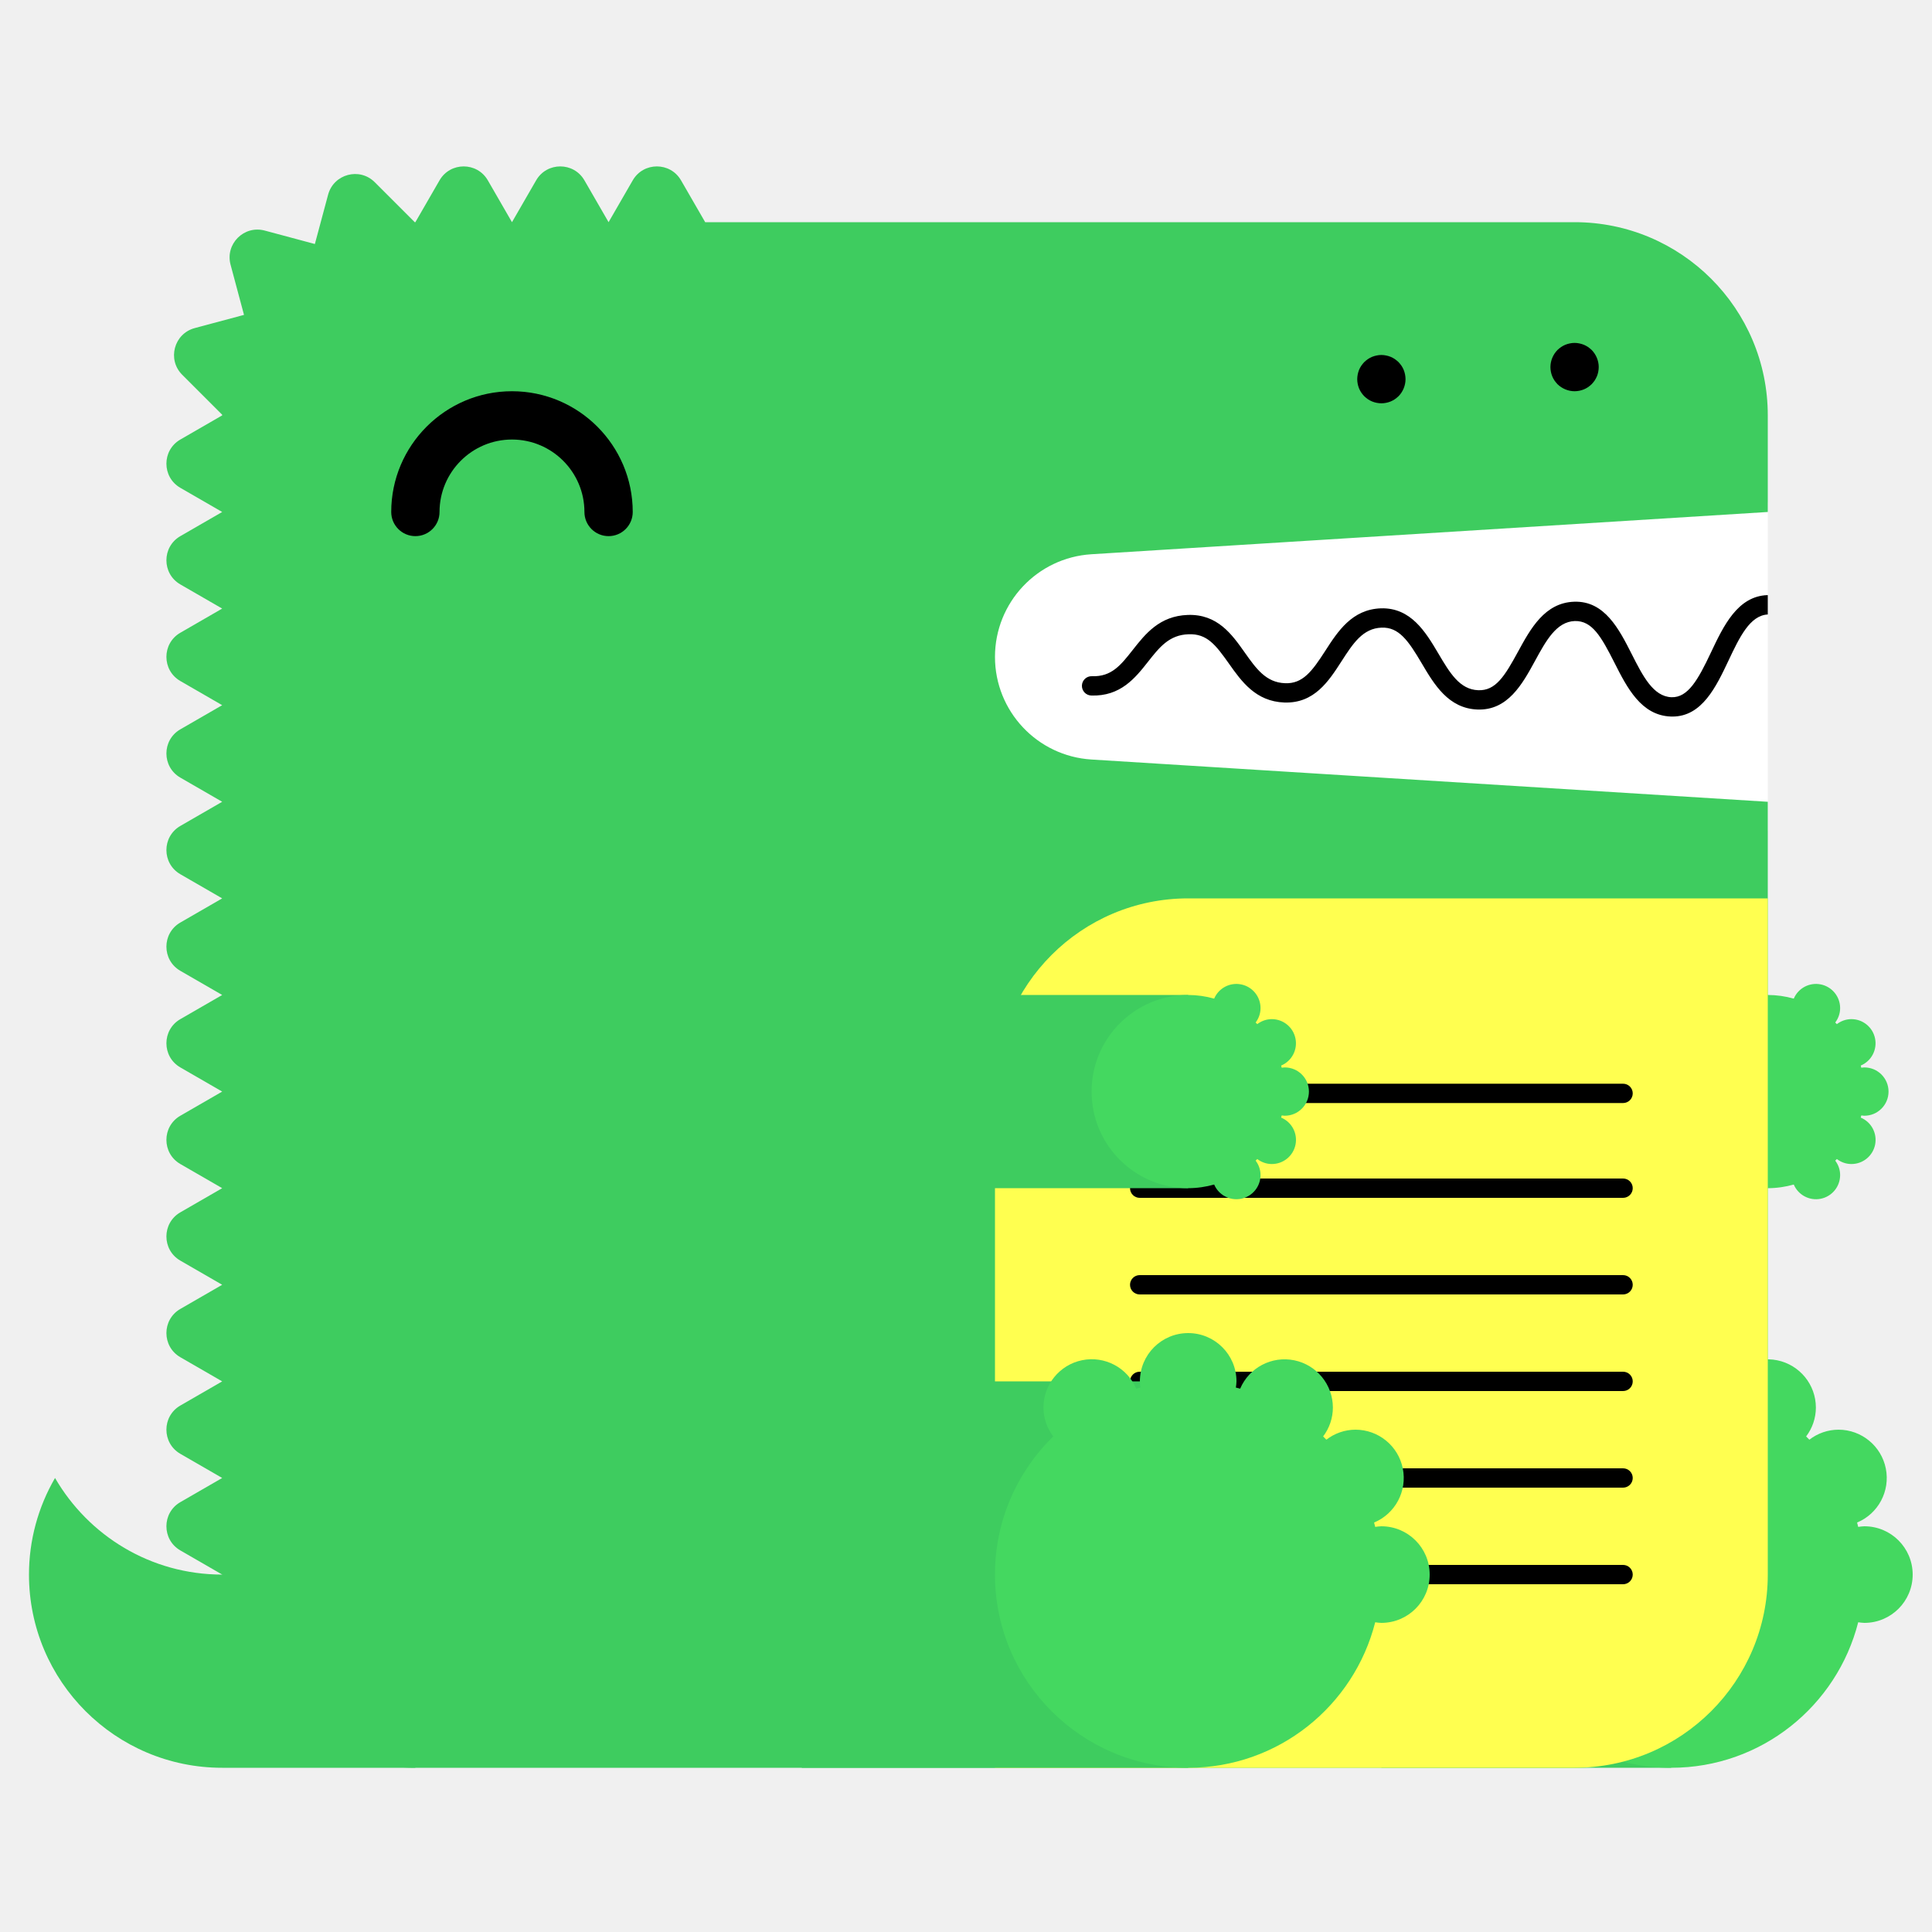
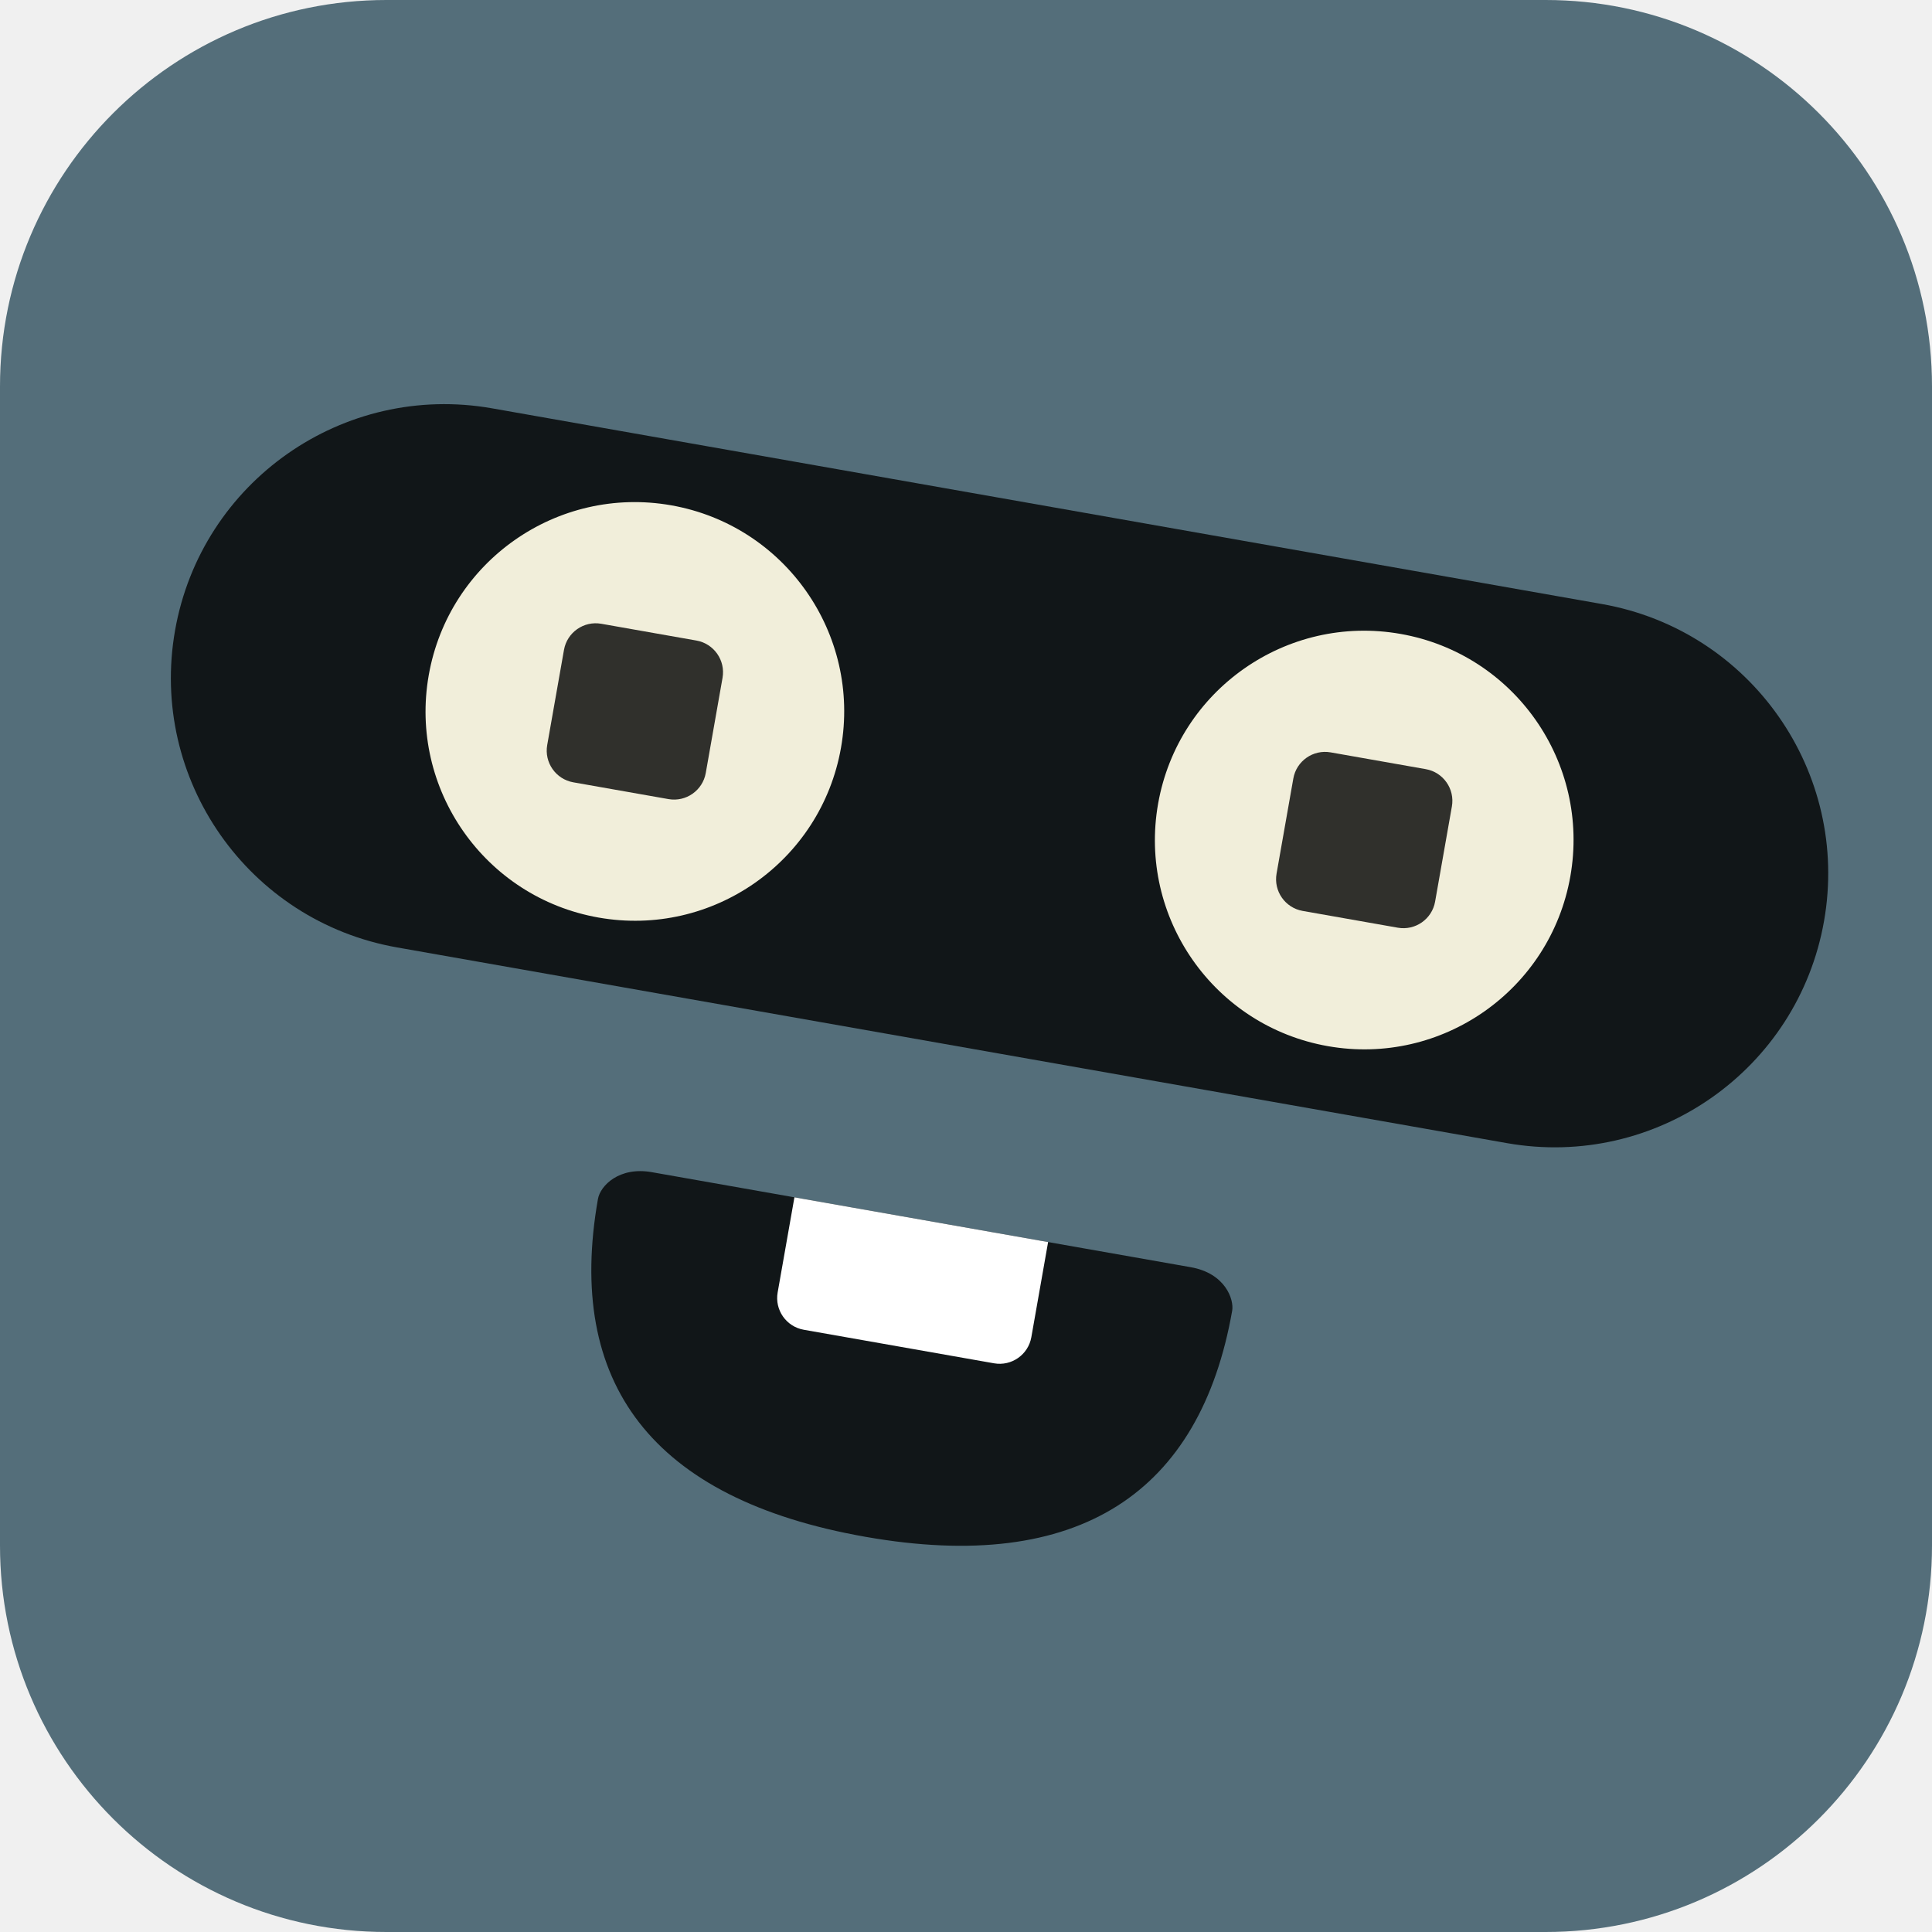
- <svg xmlns="http://www.w3.org/2000/svg" width="200" height="200" viewBox="0 0 200 200">
-   <g fill="none" fill-rule="evenodd">
-     <path fill="#FFF" d="M99 52h84v34H99z" />
-     <path d="M23 163c-7.398 0-13.843-4.027-17.303-10A19.886 19.886 0 0 0 3 163c0 11.046 8.954 20 20 20h20v-20H23z" fill="#3ECC5F" />
-     <path d="M112.98 57.376L183 53V43c0-11.046-8.954-20-20-20H73l-2.5-4.33c-1.112-1.925-3.889-1.925-5 0L63 23l-2.5-4.33c-1.111-1.925-3.889-1.925-5 0L53 23l-2.5-4.33c-1.111-1.925-3.889-1.925-5 0L43 23c-.022 0-.042.003-.065.003l-4.142-4.141c-1.57-1.571-4.252-.853-4.828 1.294l-1.369 5.104-5.192-1.392c-2.148-.575-4.111 1.389-3.535 3.536l1.39 5.193-5.102 1.367c-2.148.576-2.867 3.259-1.296 4.83l4.142 4.142c0 .021-.003.042-.003.064l-4.33 2.5c-1.925 1.111-1.925 3.889 0 5L23 53l-4.33 2.5c-1.925 1.111-1.925 3.889 0 5L23 63l-4.33 2.5c-1.925 1.111-1.925 3.889 0 5L23 73l-4.33 2.5c-1.925 1.111-1.925 3.889 0 5L23 83l-4.33 2.5c-1.925 1.111-1.925 3.889 0 5L23 93l-4.33 2.5c-1.925 1.111-1.925 3.889 0 5L23 103l-4.33 2.5c-1.925 1.111-1.925 3.889 0 5L23 113l-4.33 2.5c-1.925 1.111-1.925 3.889 0 5L23 123l-4.33 2.5c-1.925 1.111-1.925 3.889 0 5L23 133l-4.33 2.5c-1.925 1.111-1.925 3.889 0 5L23 143l-4.33 2.5c-1.925 1.111-1.925 3.889 0 5L23 153l-4.33 2.5c-1.925 1.111-1.925 3.889 0 5L23 163c0 11.046 8.954 20 20 20h120c11.046 0 20-8.954 20-20V83l-70.02-4.376A10.645 10.645 0 0 1 103 68c0-5.621 4.37-10.273 9.98-10.624" fill="#3ECC5F" />
-     <path fill="#3ECC5F" d="M143 183h30v-40h-30z" />
-     <path d="M193 158c-.219 0-.428.037-.639.064-.038-.15-.074-.301-.116-.451A5 5 0 0 0 190.32 148a4.96 4.96 0 0 0-3.016 1.036 26.531 26.531 0 0 0-.335-.336 4.955 4.955 0 0 0 1.011-2.987 5 5 0 0 0-9.599-1.959c-.148-.042-.297-.077-.445-.115.027-.211.064-.42.064-.639a5 5 0 0 0-5-5 5 5 0 0 0-5 5c0 .219.037.428.064.639-.148.038-.297.073-.445.115a4.998 4.998 0 0 0-9.599 1.959c0 1.125.384 2.151 1.011 2.987-3.717 3.632-6.031 8.693-6.031 14.3 0 11.046 8.954 20 20 20 9.339 0 17.16-6.41 19.361-15.064.211.027.42.064.639.064a5 5 0 0 0 5-5 5 5 0 0 0-5-5" fill="#44D860" />
-     <path fill="#3ECC5F" d="M153 123h30v-20h-30z" />
-     <path d="M193 115.5a2.5 2.5 0 1 0 0-5c-.109 0-.214.019-.319.032-.02-.075-.037-.15-.058-.225a2.501 2.501 0 0 0-.963-4.807c-.569 0-1.088.197-1.508.518a6.653 6.653 0 0 0-.168-.168c.314-.417.506-.931.506-1.494a2.5 2.5 0 0 0-4.8-.979A9.987 9.987 0 0 0 183 103c-5.522 0-10 4.478-10 10s4.478 10 10 10c.934 0 1.833-.138 2.69-.377a2.5 2.5 0 0 0 4.8-.979c0-.563-.192-1.077-.506-1.494.057-.055.113-.111.168-.168.42.321.939.518 1.508.518a2.5 2.5 0 0 0 .963-4.807c.021-.074.038-.15.058-.225.105.013.21.032.319.032" fill="#44D860" />
-     <path d="M63 55.5a2.5 2.5 0 0 1-2.5-2.5c0-4.136-3.364-7.5-7.5-7.5s-7.5 3.364-7.5 7.5a2.5 2.5 0 1 1-5 0c0-6.893 5.607-12.5 12.5-12.5S65.5 46.107 65.5 53a2.5 2.5 0 0 1-2.5 2.5" fill="#000" />
-     <path d="M103 183h60c11.046 0 20-8.954 20-20V93h-60c-11.046 0-20 8.954-20 20v70z" fill="#FFFF50" />
-     <path d="M168.02 124h-50.04a1 1 0 1 1 0-2h50.04a1 1 0 1 1 0 2m0 20h-50.04a1 1 0 1 1 0-2h50.04a1 1 0 1 1 0 2m0 20h-50.04a1 1 0 1 1 0-2h50.04a1 1 0 1 1 0 2m0-49.814h-50.04a1 1 0 1 1 0-2h50.04a1 1 0 1 1 0 2m0 19.814h-50.04a1 1 0 1 1 0-2h50.04a1 1 0 1 1 0 2m0 20h-50.04a1 1 0 1 1 0-2h50.04a1 1 0 1 1 0 2M183 61.611c-.012 0-.022-.006-.034-.005-3.09.105-4.552 3.196-5.842 5.923-1.346 2.85-2.387 4.703-4.093 4.647-1.889-.068-2.969-2.202-4.113-4.46-1.314-2.594-2.814-5.536-5.963-5.426-3.046.104-4.513 2.794-5.807 5.167-1.377 2.528-2.314 4.065-4.121 3.994-1.927-.07-2.951-1.805-4.136-3.813-1.321-2.236-2.848-4.75-5.936-4.664-2.994.103-4.465 2.385-5.763 4.4-1.373 2.13-2.335 3.428-4.165 3.351-1.973-.07-2.992-1.51-4.171-3.177-1.324-1.873-2.816-3.993-5.895-3.89-2.928.1-4.399 1.97-5.696 3.618-1.232 1.564-2.194 2.802-4.229 2.724a1 1 0 0 0-.072 2c3.017.101 4.545-1.8 5.872-3.487 1.177-1.496 2.193-2.787 4.193-2.855 1.926-.082 2.829 1.115 4.195 3.045 1.297 1.834 2.769 3.914 5.731 4.021 3.103.104 4.596-2.215 5.918-4.267 1.182-1.834 2.202-3.417 4.15-3.484 1.793-.067 2.769 1.35 4.145 3.681 1.297 2.197 2.766 4.686 5.787 4.796 3.125.108 4.634-2.62 5.949-5.035 1.139-2.088 2.214-4.06 4.119-4.126 1.793-.042 2.728 1.595 4.111 4.33 1.292 2.553 2.757 5.445 5.825 5.556l.169.003c3.064 0 4.518-3.075 5.805-5.794 1.139-2.41 2.217-4.68 4.067-4.773v-2z" fill="#000" />
-     <path fill="#3ECC5F" d="M83 183h40v-40H83z" />
-     <path d="M143 158c-.219 0-.428.037-.639.064-.038-.15-.074-.301-.116-.451A5 5 0 0 0 140.32 148a4.96 4.96 0 0 0-3.016 1.036 26.531 26.531 0 0 0-.335-.336 4.955 4.955 0 0 0 1.011-2.987 5 5 0 0 0-9.599-1.959c-.148-.042-.297-.077-.445-.115.027-.211.064-.42.064-.639a5 5 0 0 0-5-5 5 5 0 0 0-5 5c0 .219.037.428.064.639-.148.038-.297.073-.445.115a4.998 4.998 0 0 0-9.599 1.959c0 1.125.384 2.151 1.011 2.987-3.717 3.632-6.031 8.693-6.031 14.3 0 11.046 8.954 20 20 20 9.339 0 17.16-6.41 19.361-15.064.211.027.42.064.639.064a5 5 0 0 0 5-5 5 5 0 0 0-5-5" fill="#44D860" />
-     <path fill="#3ECC5F" d="M83 123h40v-20H83z" />
-     <path d="M133 115.5a2.5 2.5 0 1 0 0-5c-.109 0-.214.019-.319.032-.02-.075-.037-.15-.058-.225a2.501 2.501 0 0 0-.963-4.807c-.569 0-1.088.197-1.508.518a6.653 6.653 0 0 0-.168-.168c.314-.417.506-.931.506-1.494a2.5 2.5 0 0 0-4.8-.979A9.987 9.987 0 0 0 123 103c-5.522 0-10 4.478-10 10s4.478 10 10 10c.934 0 1.833-.138 2.69-.377a2.5 2.5 0 0 0 4.8-.979c0-.563-.192-1.077-.506-1.494.057-.055.113-.111.168-.168.42.321.939.518 1.508.518a2.5 2.5 0 0 0 .963-4.807c.021-.074.038-.15.058-.225.105.013.21.032.319.032" fill="#44D860" />
-     <path d="M143 41.75c-.16 0-.33-.02-.49-.05a2.52 2.52 0 0 1-.47-.14c-.15-.06-.29-.14-.431-.23-.13-.09-.259-.2-.38-.31-.109-.12-.219-.24-.309-.38s-.17-.28-.231-.43a2.619 2.619 0 0 1-.189-.96c0-.16.02-.33.05-.49.03-.16.08-.31.139-.47.061-.15.141-.29.231-.43.09-.13.2-.26.309-.38.121-.11.25-.22.38-.31.141-.09.281-.17.431-.23.149-.06.31-.11.47-.14.32-.07.65-.07.98 0 .159.03.32.08.47.14.149.06.29.14.43.23.13.09.259.2.38.31.11.12.22.25.31.38.09.14.17.28.23.43.06.16.11.31.14.47.029.16.05.33.05.49 0 .66-.271 1.31-.73 1.77-.121.11-.25.22-.38.31-.14.09-.281.17-.43.23a2.565 2.565 0 0 1-.96.19m20-1.25c-.66 0-1.3-.27-1.771-.73a3.802 3.802 0 0 1-.309-.38c-.09-.14-.17-.28-.231-.43a2.619 2.619 0 0 1-.189-.96c0-.66.27-1.3.729-1.77.121-.11.25-.22.38-.31.141-.09.281-.17.431-.23.149-.06.31-.11.47-.14.32-.07.66-.07.98 0 .159.03.32.08.47.14.149.06.29.14.43.23.13.09.259.2.38.31.459.47.73 1.11.73 1.77 0 .16-.021.33-.05.49-.03.16-.08.32-.14.47-.07.15-.14.29-.23.43-.09.13-.2.26-.31.38-.121.11-.25.22-.38.31-.14.09-.281.17-.43.23a2.565 2.565 0 0 1-.96.19" fill="#000" />
+ <svg xmlns="http://www.w3.org/2000/svg" viewBox="0 0 120 120" fill="none" shape-rendering="auto">
+   <mask id="viewboxMask">
+     <rect width="120" height="120" rx="24" ry="24" x="0" y="0" fill="#fff" />
+   </mask>
+   <g mask="url(#viewboxMask)">
+     <rect fill="#546e7a" width="120" height="120" x="0" y="0" />
+     <g transform="rotate(10, 60, 60)">
+       <g transform="translate(22 68)">
+         <path fill-rule="evenodd" clip-rule="evenodd" d="M18 10.22C18 21.78 24.47 28 38 28c13.52 0 20-6.34 20-17.78C58 9.5 57.17 8 55 8H21c-2.05 0-3 1.38-3 2.22Z" fill="#000" fill-opacity=".8" />
+         <mask id="mouthSmile02-a" style="mask-type:luminance" maskUnits="userSpaceOnUse" x="18" y="8" width="40" height="20">
+           <path fill-rule="evenodd" clip-rule="evenodd" d="M18 10.22C18 21.78 24.47 28 38 28c13.52 0 20-6.34 20-17.78C58 9.5 57.17 8 55 8H21c-2.05 0-3 1.38-3 2.22Z" fill="#fff" />
+         </mask>
+         <g mask="url(#mouthSmile02-a)">
+           <rect x="30" y="2" width="16" height="14" rx="2" fill="#fff" />
+         </g>
+       </g>
+       <g transform="translate(8 20)">
+         <rect y="11" width="104" height="34" rx="17" fill="#000" fill-opacity=".8" />
+         <circle cx="29" cy="28" r="13" fill="#F1EEDA" />
+         <circle cx="75" cy="28" r="13" fill="#F1EEDA" />
+         <rect x="24" y="23" width="10" height="10" rx="2" fill="#000" fill-opacity=".8" />
+         <rect x="70" y="23" width="10" height="10" rx="2" fill="#000" fill-opacity=".8" />
+       </g>
+     </g>
  </g>
</svg>
